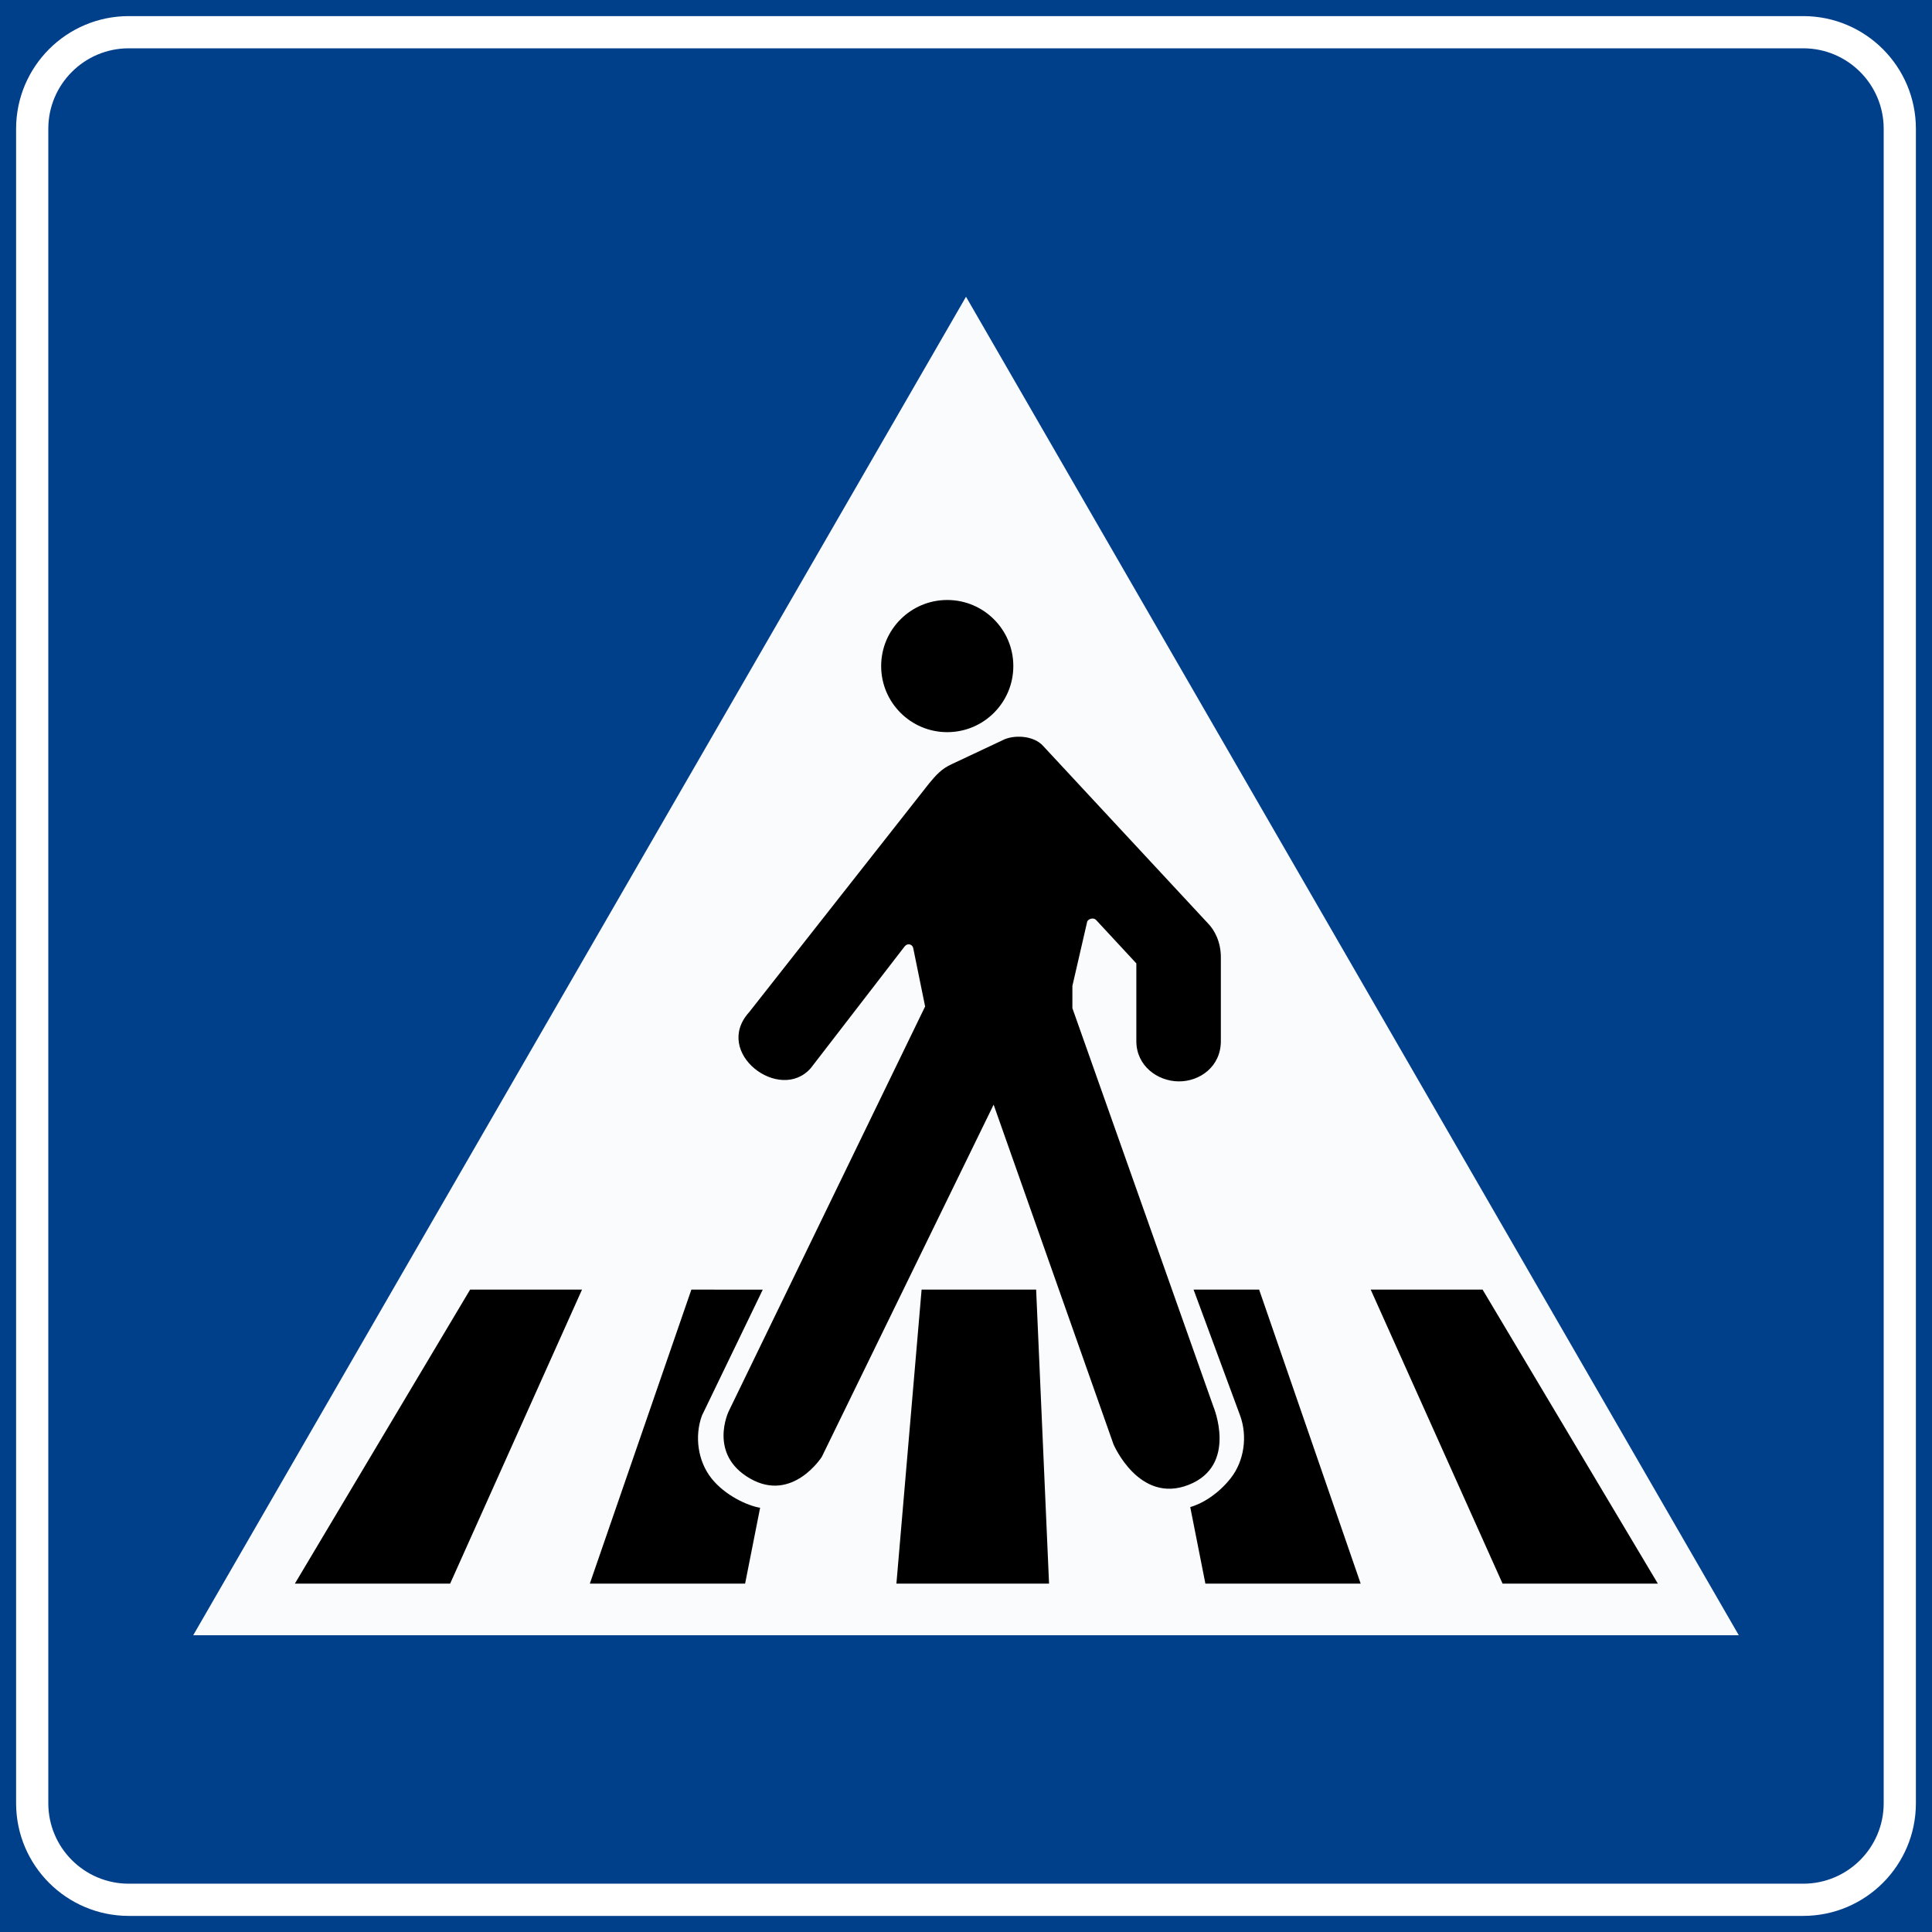
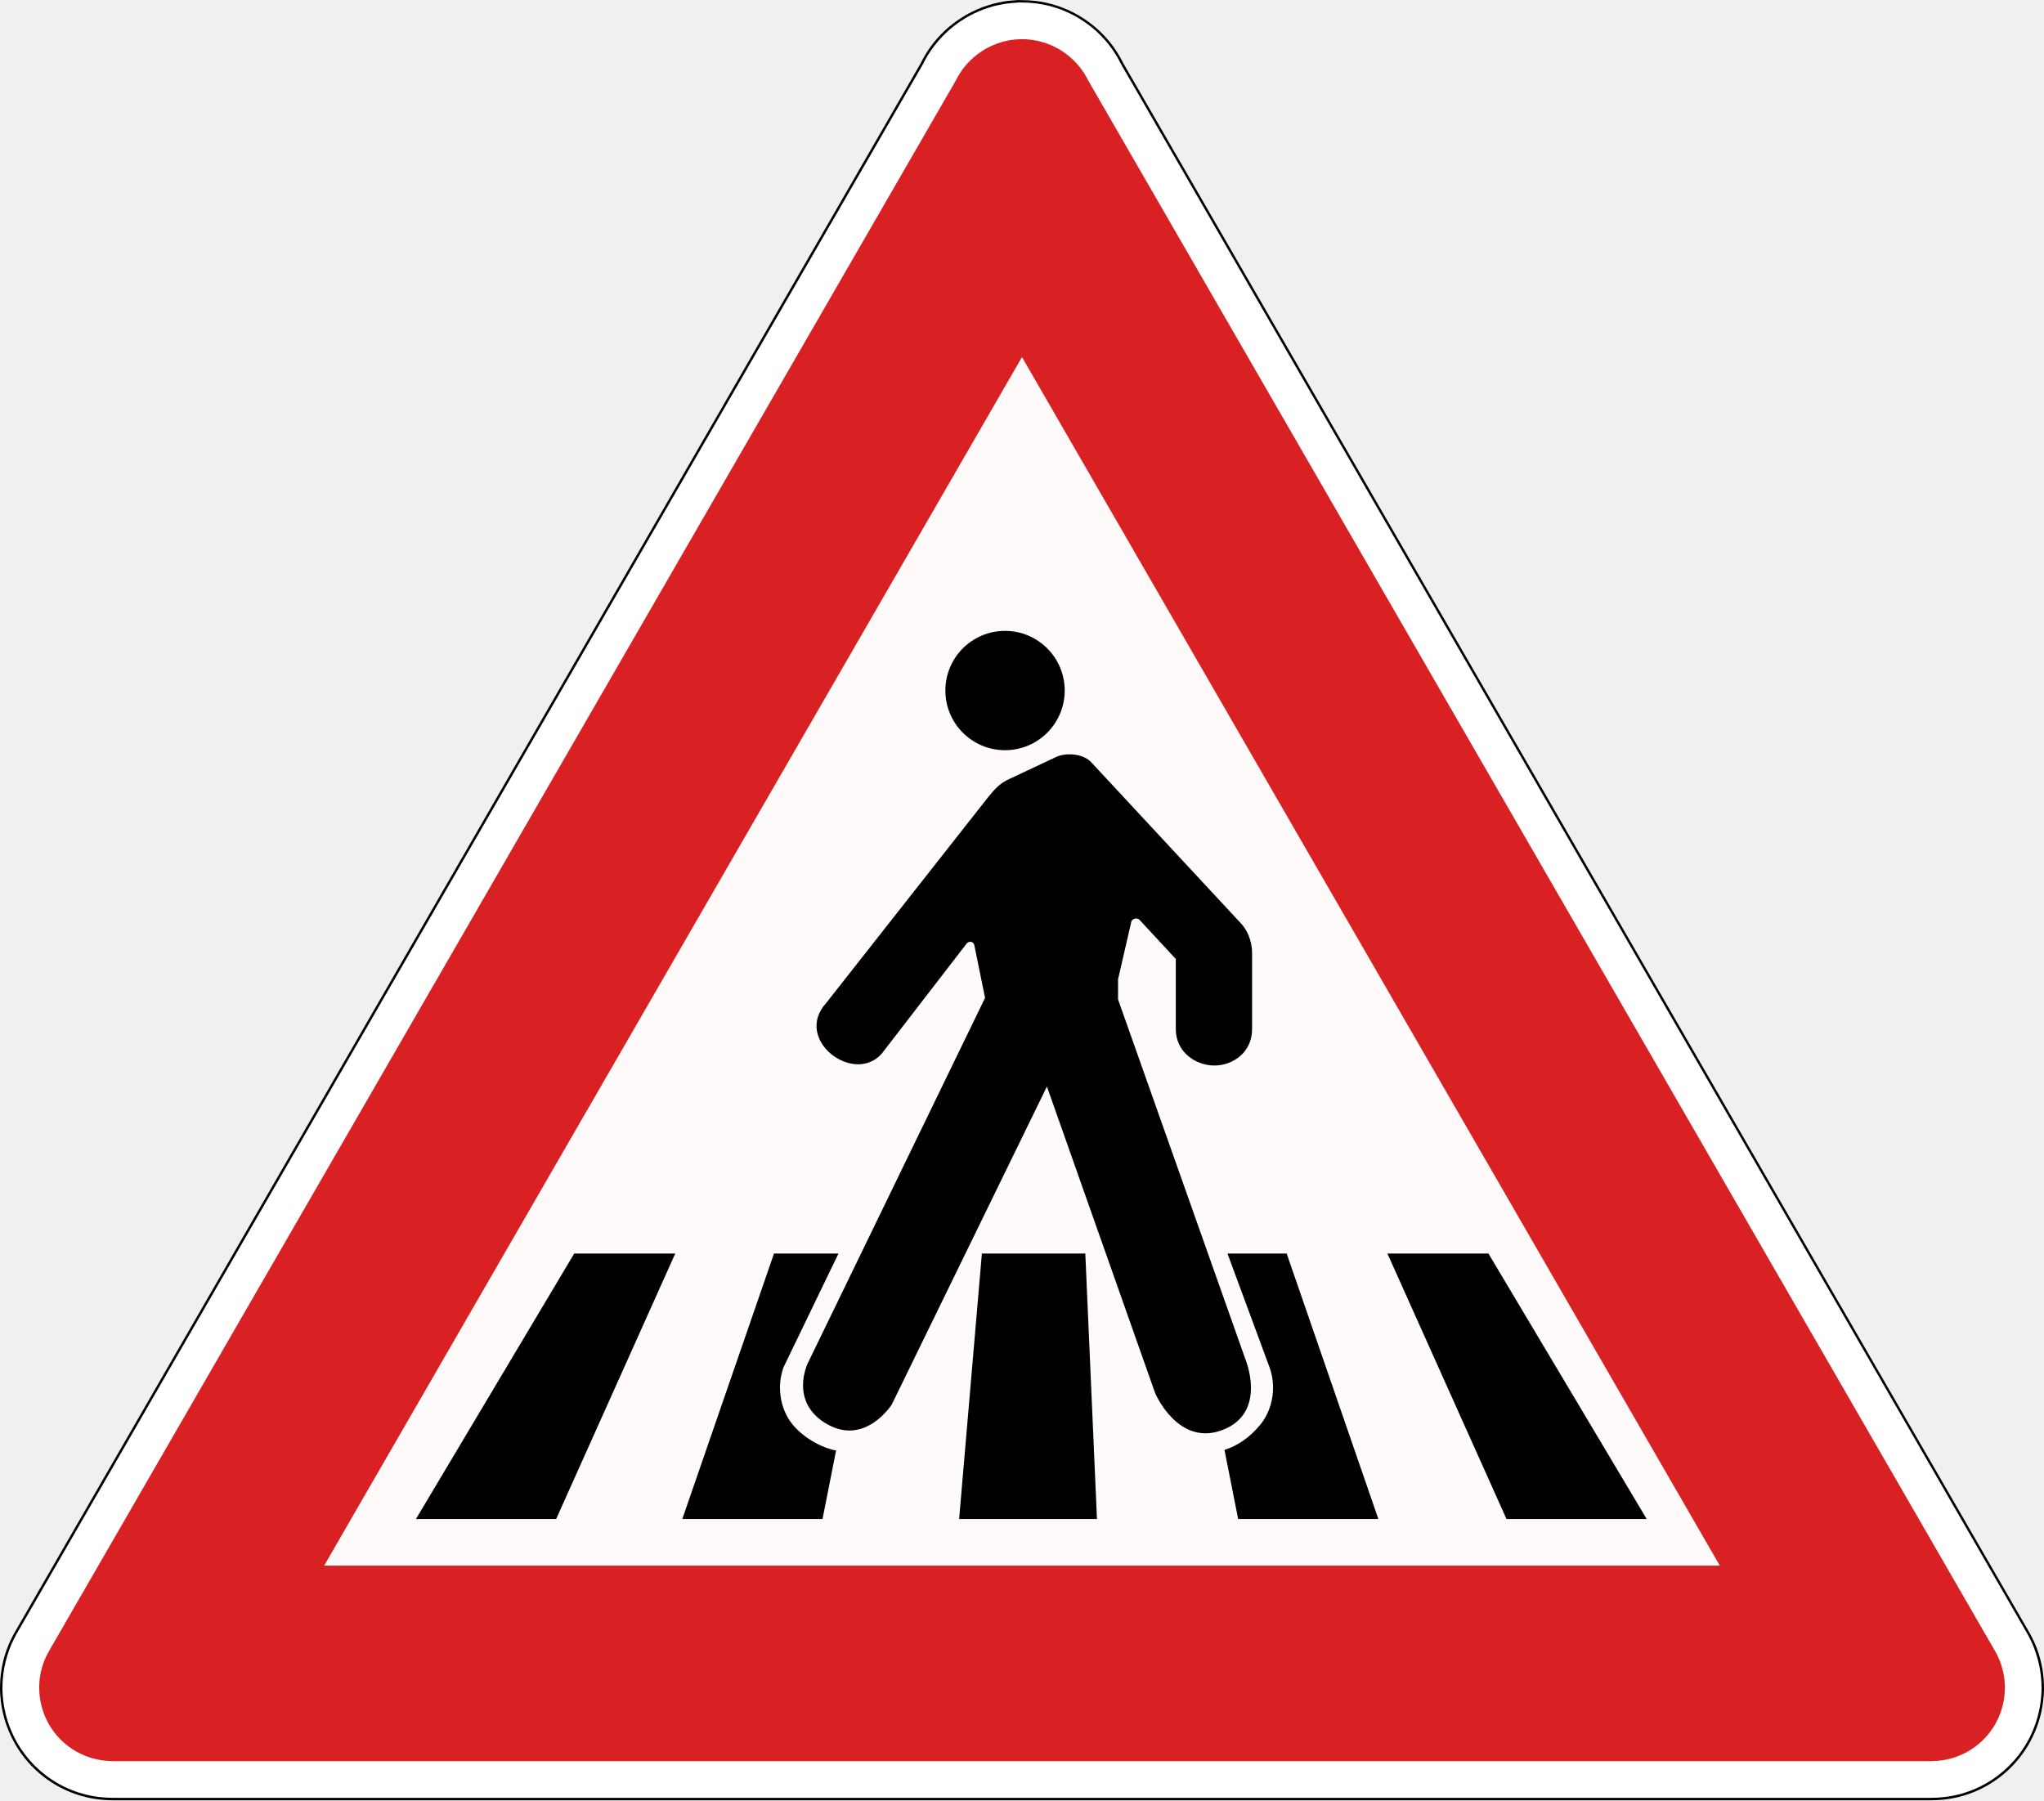
- <svg xmlns="http://www.w3.org/2000/svg" width="158.75mm" height="158.75mm" viewBox="0 0 158.75 158.75" version="1.1" id="svg1">
+ <svg xmlns="http://www.w3.org/2000/svg" width="221.227mm" height="194.867mm" viewBox="0 0 221.227 194.868" version="1.1" id="svg1">
  <defs id="defs1" />
-   <g id="layer1" transform="translate(-59.26666,-31.22085)">
-     <g id="g72" transform="translate(-601.1334,-1868.487)">
-       <rect style="fill:#00408b;stroke-width:2.128;stroke-linecap:round;paint-order:fill markers stroke" id="rect70-5-8-9" width="158.75" height="158.75" x="660.4" y="1899.708" />
-       <rect style="fill:none;fill-opacity:0.419;stroke:#ffffff;stroke-width:2.646;stroke-linecap:round;paint-order:fill markers stroke" id="rect70-5-7-3-1" width="153.458" height="153.458" x="663.046" y="1902.354" ry="7.938" rx="7.938" />
-       <g id="g66" transform="matrix(0.8407645,0,0,0.8407641,-129.5412,1895.256)">
-         <path style="fill:#ffffff;fill-opacity:0.975;stroke-width:0.5;paint-order:markers stroke fill" id="path2991-4" d="m 108.563,34.851 16.257,28.158 -32.514,-10e-7 z" transform="matrix(4.645753,0,0,4.645753,529.6032,-127.6131)" />
-         <path style="fill:#000000;stroke-width:1.286;paint-order:markers stroke fill" d="m 1028.792,97.911 1.172,5.747 -19.193,39.557 c 0,0 -2.05,4.214 2.095,6.583 4.145,2.37 6.999,-2.12 6.999,-2.12 l 16.794,-34.424 11.716,33.197 c 0,0 2.495,5.863 7.337,3.961 4.842,-1.901 2.427,-7.644 2.427,-7.644 l -13.782,-38.943 v -2.176 l 1.452,-6.305 c 0.147,-0.267 0.582,-0.382 0.837,-0.167 l 3.961,4.271 v 7.6 c 0,2.411 2.065,3.912 4.13,3.932 2.065,0.02 4.129,-1.442 4.129,-3.932 v -8.207 c 0,-1.487 -0.61,-2.655 -1.284,-3.33 l -16.068,-17.296 c -0.948,-1.08 -2.961,-1.134 -4.017,-0.558 l -4.916,2.313 c -0.995,0.441 -1.556,1.081 -2.216,1.875 l -17.593,22.364 c -3.609,3.97 3.009,8.935 6.022,5.469 l 9.162,-11.88 c 0.275,-0.355 0.726,-0.235 0.837,0.112 z" id="path1683-8" />
-         <circle style="fill:#000000;stroke-width:1.388;paint-order:markers stroke fill" id="path2679-7" cx="1032.126" cy="70.391" r="6.458" />
-         <path style="fill:#000000;stroke-width:1.286;paint-order:markers stroke fill" d="m 968.368,160.065 17.128,-28.734 h 10.935 l -12.888,28.734 z" id="path2735-85" />
-         <path style="fill:#000000;stroke-width:1.286;paint-order:markers stroke fill" d="m 1027.158,160.065 2.462,-28.734 h 11.194 l 1.262,28.734 z" id="path2735-2-1" />
-         <path id="path2735-3-4" style="fill:#000000;stroke-width:1.286;paint-order:markers stroke fill" d="m 1007.119,131.331 -9.924,28.735 h 15.176 l 1.467,-7.416 c -1.2,-0.188 -3.425,-1.19 -4.763,-2.884 -1.326,-1.679 -1.66,-4.104 -0.925,-6.12 l 5.948,-12.314 z" />
-         <path id="path2735-3-6-2" style="fill:#000000;stroke-width:1.286;paint-order:markers stroke fill" d="m 1056.2,131.331 4.551,12.314 c 0.735,2.016 0.4,4.441 -0.925,6.12 -1.111,1.407 -2.562,2.407 -3.951,2.819 l 1.48,7.481 h 15.176 l -9.924,-28.735 z" />
-         <path style="fill:#000000;stroke-width:1.286;paint-order:markers stroke fill" d="m 1101.574,160.065 -17.128,-28.734 h -10.935 l 12.888,28.734 z" id="path2735-8-1" />
-       </g>
+   <g id="layer1" transform="translate(14.96669,-46.36736)">
+     <g id="g26" transform="translate(106.4027,-352.3554)">
+       <path id="rect14439-6-7-2-2-0-2-1" style="fill:#000000;fill-rule:evenodd;stroke-width:1.898;stroke-linecap:round;stroke-linejoin:round;paint-order:markers fill stroke" d="m -11.09,398.723 c -0.088,0 -0.177,0.016 -0.265,0.02 -0.188,0.01 -0.374,0.024 -0.561,0.042 -0.273,0.026 -0.546,0.052 -0.819,0.097 -0.013,0 -0.026,0 -0.039,0.01 -0.364,0.061 -0.726,0.141 -1.087,0.237 -0.021,0.01 -0.042,0.01 -0.063,0.016 -0.339,0.092 -0.676,0.2 -1.01,0.323 -0.043,0.016 -0.086,0.03 -0.129,0.047 -0.314,0.119 -0.624,0.254 -0.932,0.401 -0.054,0.026 -0.107,0.051 -0.161,0.077 -0.235,0.117 -0.469,0.239 -0.7,0.372 -0.069,0.04 -0.134,0.083 -0.202,0.123 -0.036,0.022 -0.071,0.044 -0.107,0.066 -2.029,1.252 -3.569,3 -4.546,4.998 l -97.954,169.66 c -0.738,1.245 -1.268,2.628 -1.523,4.111 -0.029,0.169 -0.054,0.339 -0.076,0.51 -0.01,0.039 -0.01,0.077 -0.015,0.116 -0.042,0.35 -0.069,0.705 -0.081,1.064 0,0.052 0,0.104 0,0.156 0,0.084 -0.01,0.167 -0.01,0.251 0,0.269 0.012,0.536 0.029,0.8 0,0.031 0,0.063 0.01,0.094 0.114,1.576 0.533,3.061 1.187,4.412 0.01,0.013 0.012,0.025 0.018,0.038 1.921,3.939 5.893,6.676 10.551,6.818 0.048,0 0.096,0 0.145,0 0.078,0 0.155,0.01 0.234,0.01 H 87.685 c 0.079,0 0.156,0 0.234,-0.01 0.048,0 0.097,0 0.145,0 4.659,-0.142 8.633,-2.881 10.553,-6.822 0,-0.01 0.01,-0.019 0.014,-0.029 0.654,-1.352 1.075,-2.838 1.189,-4.416 0,-0.031 0,-0.063 0.01,-0.094 0.017,-0.265 0.028,-0.531 0.028,-0.8 0,-0.082 -0.01,-0.162 -0.01,-0.244 -0.001,-0.055 0,-0.111 0,-0.166 -0.012,-0.358 -0.038,-0.711 -0.08,-1.06 0,-0.04 -0.01,-0.08 -0.015,-0.119 -0.022,-0.169 -0.047,-0.338 -0.076,-0.505 -1e-4,-7e-4 -4e-4,0 -5e-4,0 -2e-4,-8e-4 -4e-4,0 -5e-4,0 -0.257,-1.489 -0.791,-2.877 -1.534,-4.126 L 0.194,405.545 c -0.978,-1.992 -2.514,-3.737 -4.539,-4.986 -0.037,-0.023 -0.075,-0.046 -0.112,-0.069 -0.067,-0.04 -0.132,-0.082 -0.2,-0.121 -0.227,-0.131 -0.458,-0.251 -0.689,-0.366 -0.061,-0.03 -0.122,-0.059 -0.184,-0.088 -0.301,-0.143 -0.604,-0.275 -0.911,-0.392 -0.05,-0.019 -0.1,-0.036 -0.15,-0.054 -0.327,-0.119 -0.656,-0.226 -0.987,-0.316 -0.03,-0.01 -0.061,-0.015 -0.091,-0.023 -0.352,-0.093 -0.705,-0.17 -1.06,-0.23 -0.021,0 -0.042,-0.01 -0.062,-0.01 -0.263,-0.043 -0.527,-0.068 -0.791,-0.094 -0.194,-0.019 -0.389,-0.035 -0.584,-0.044 -0.193,-0.01 -0.384,-0.012 -0.577,-0.012 -0.114,-1e-4 -0.226,-0.01 -0.34,-0.01 z" />
+       <path id="rect14439-7-2-2-2-0" style="fill:#ffffff;fill-rule:evenodd;stroke-width:1.875;stroke-linecap:round;stroke-linejoin:round;paint-order:markers fill stroke" d="m -11.083,398.991 c -0.084,0 -0.167,0.015 -0.251,0.019 -0.19,0.01 -0.378,0.024 -0.567,0.043 -0.194,0.019 -0.388,0.04 -0.582,0.069 -0.187,0.027 -0.372,0.061 -0.557,0.098 -0.246,0.048 -0.491,0.096 -0.735,0.16 -0.03,0.01 -0.06,0.015 -0.09,0.023 -0.325,0.088 -0.647,0.192 -0.967,0.309 -0.048,0.017 -0.096,0.034 -0.143,0.052 -0.304,0.116 -0.605,0.246 -0.902,0.388 -0.054,0.026 -0.108,0.051 -0.162,0.078 -0.23,0.114 -0.458,0.233 -0.684,0.363 -0.067,0.039 -0.131,0.081 -0.196,0.12 -0.036,0.022 -0.072,0.044 -0.108,0.066 -1.983,1.224 -3.488,2.933 -4.444,4.885 l -97.97,169.688 c -0.328,0.554 -0.612,1.134 -0.848,1.742 -0.015,0.039 -0.028,0.079 -0.043,0.118 -0.322,0.857 -0.558,1.756 -0.676,2.695 0,0.023 -0.01,0.046 -0.01,0.07 -0.041,0.341 -0.067,0.687 -0.079,1.037 0,0.056 0,0.111 0,0.166 0,0.08 -0.01,0.158 -0.01,0.238 0,0.263 0.011,0.523 0.028,0.781 0,0.031 0,0.062 0.01,0.093 0.081,1.123 0.325,2.196 0.694,3.21 0.016,0.043 0.031,0.087 0.048,0.13 0.125,0.332 0.265,0.656 0.418,0.973 0.01,0.014 0.014,0.029 0.021,0.043 1.88,3.852 5.764,6.528 10.319,6.667 0.048,0 0.096,0 0.145,0 0.076,0 0.152,0.01 0.228,0.01 H 87.684 c 0.077,0 0.152,0 0.228,-0.01 0.048,-10e-4 0.096,0 0.144,0 4.555,-0.139 8.44,-2.816 10.32,-6.667 0.01,-0.014 0.014,-0.029 0.021,-0.043 0.153,-0.316 0.291,-0.639 0.416,-0.97 0.018,-0.046 0.034,-0.092 0.051,-0.139 0.367,-1.01 0.61,-2.08 0.691,-3.199 0,-0.034 0.01,-0.068 0.01,-0.101 0.016,-0.258 0.028,-0.517 0.028,-0.779 0,-0.08 0,-0.159 -0.01,-0.238 -10e-4,-0.055 0,-0.111 0,-0.166 -0.012,-0.35 -0.038,-0.695 -0.079,-1.037 0,-0.024 -0.01,-0.047 -0.01,-0.071 -0.116,-0.921 -0.345,-1.804 -0.658,-2.647 -0.02,-0.054 -0.038,-0.109 -0.059,-0.162 -8e-4,0 0,0 0,-0.01 -0.237,-0.61 -0.524,-1.194 -0.854,-1.75 L -0.049,405.643 c -0.957,-1.944 -2.457,-3.647 -4.434,-4.867 -0.036,-0.022 -0.072,-0.044 -0.108,-0.066 -0.066,-0.04 -0.13,-0.082 -0.196,-0.12 -0.225,-0.13 -0.454,-0.249 -0.684,-0.363 -0.054,-0.027 -0.108,-0.052 -0.162,-0.078 -0.298,-0.142 -0.599,-0.273 -0.903,-0.388 -0.047,-0.018 -0.094,-0.034 -0.141,-0.051 -0.32,-0.117 -0.643,-0.221 -0.968,-0.309 -0.03,-0.01 -0.06,-0.015 -0.09,-0.023 -0.244,-0.064 -0.49,-0.112 -0.735,-0.16 -0.185,-0.036 -0.37,-0.07 -0.556,-0.098 -0.194,-0.028 -0.388,-0.05 -0.582,-0.069 -0.189,-0.018 -0.377,-0.034 -0.567,-0.043 -0.192,-0.01 -0.384,-0.013 -0.576,-0.012 -0.108,-10e-5 -0.216,-0.01 -0.324,-0.01 z" />
+       <path id="rect14439-6-0-0-9-4-1" style="fill:#d92124;fill-rule:evenodd;stroke-width:1.503;stroke-linecap:round;stroke-linejoin:round;paint-order:markers fill stroke" d="m -10.975,402.962 c -0.057,0 -0.114,0.01 -0.172,0.013 -0.123,0.01 -0.246,0.017 -0.369,0.028 -0.131,0.013 -0.262,0.027 -0.393,0.046 -0.124,0.018 -0.247,0.041 -0.37,0.065 -0.129,0.025 -0.257,0.052 -0.385,0.084 -0.124,0.031 -0.246,0.066 -0.368,0.103 -0.123,0.037 -0.245,0.075 -0.367,0.118 -0.132,0.047 -0.261,0.099 -0.391,0.153 -0.107,0.044 -0.214,0.088 -0.32,0.138 -0.135,0.063 -0.266,0.133 -0.398,0.204 -0.075,0.04 -0.153,0.073 -0.227,0.116 -0.031,0.018 -0.058,0.039 -0.088,0.057 -0.1,0.06 -0.197,0.126 -0.295,0.191 -0.134,0.088 -0.268,0.175 -0.395,0.269 -0.038,0.029 -0.074,0.06 -0.112,0.09 -0.988,0.762 -1.761,1.717 -2.283,2.786 l -98.115,169.941 c -0.4,0.674 -0.702,1.411 -0.889,2.196 -0.011,0.046 -0.025,0.092 -0.035,0.139 -0.035,0.161 -0.061,0.326 -0.086,0.491 -0.017,0.106 -0.036,0.211 -0.048,0.317 -0.014,0.123 -0.02,0.248 -0.028,0.372 -0.01,0.145 -0.02,0.29 -0.022,0.435 -4e-4,0.034 0,0.067 0,0.101 0,0.086 0.01,0.169 0.013,0.254 0.01,0.14 0.01,0.279 0.021,0.418 0.012,0.144 0.031,0.285 0.051,0.426 0.015,0.105 0.029,0.209 0.047,0.314 0.032,0.177 0.071,0.35 0.114,0.522 0.015,0.061 0.03,0.122 0.046,0.183 0.057,0.206 0.122,0.408 0.194,0.607 0.01,0.028 0.02,0.056 0.031,0.084 0.084,0.224 0.178,0.442 0.282,0.656 0,0.01 0.01,0.012 0.01,0.018 1.133,2.326 3.364,4.004 6.03,4.371 0.057,0.01 0.114,0.019 0.171,0.026 0.15,0.017 0.302,0.026 0.454,0.035 0.124,0.01 0.247,0.017 0.371,0.019 0.035,5e-4 0.069,0.01 0.104,0.01 H 87.688 c 0.035,0 0.069,0 0.104,-0.01 0.124,0 0.247,-0.011 0.371,-0.019 0.152,-0.01 0.304,-0.017 0.454,-0.035 0.057,-0.01 0.114,-0.018 0.171,-0.026 2.666,-0.368 4.897,-2.046 6.03,-4.371 0,-0.01 0.01,-0.012 0.01,-0.018 0.104,-0.215 0.198,-0.434 0.283,-0.659 0.01,-0.026 0.018,-0.052 0.028,-0.077 0.073,-0.2 0.139,-0.403 0.196,-0.611 0.017,-0.06 0.031,-0.12 0.046,-0.18 0.044,-0.176 0.084,-0.352 0.116,-0.533 0.018,-0.097 0.03,-0.195 0.044,-0.293 0.02,-0.146 0.04,-0.291 0.052,-0.44 0.012,-0.139 0.016,-0.278 0.021,-0.417 0,-0.085 0.013,-0.168 0.013,-0.254 0,-0.034 0,-0.067 0,-0.101 0,-0.145 -0.012,-0.29 -0.022,-0.435 -0.01,-0.124 -0.014,-0.249 -0.028,-0.372 -0.012,-0.106 -0.031,-0.212 -0.048,-0.318 -0.025,-0.164 -0.051,-0.328 -0.086,-0.489 -0.011,-0.049 -0.025,-0.097 -0.037,-0.145 -0.187,-0.783 -0.488,-1.518 -0.887,-2.191 L -3.597,407.422 c -0.521,-1.069 -1.295,-2.024 -2.283,-2.786 -0.038,-0.03 -0.074,-0.061 -0.113,-0.09 -0.122,-0.091 -0.251,-0.175 -0.38,-0.259 -0.104,-0.069 -0.208,-0.14 -0.315,-0.204 -0.028,-0.017 -0.054,-0.037 -0.082,-0.053 -0.073,-0.042 -0.148,-0.074 -0.222,-0.114 -0.134,-0.072 -0.267,-0.143 -0.405,-0.207 -0.102,-0.047 -0.204,-0.089 -0.307,-0.132 -0.137,-0.057 -0.275,-0.113 -0.414,-0.162 -0.115,-0.04 -0.23,-0.076 -0.346,-0.111 -0.126,-0.038 -0.251,-0.074 -0.379,-0.106 -0.128,-0.032 -0.256,-0.059 -0.384,-0.084 -0.123,-0.024 -0.246,-0.047 -0.369,-0.065 -0.131,-0.019 -0.262,-0.033 -0.393,-0.046 -0.123,-0.012 -0.245,-0.022 -0.369,-0.028 -0.13,-0.01 -0.259,-0.01 -0.388,-0.01 -0.072,0 -0.144,-0.01 -0.216,0 z" />
+       <path style="fill:#ffffff;fill-opacity:0.975;stroke-width:0.5;paint-order:markers stroke fill" id="path2991" d="m 108.563,34.851 16.257,28.158 -32.514,-10e-7 z" transform="matrix(4.645753,0,0,4.645753,-515.1144,275.4651)" />
+       <path style="fill:#000000;stroke-width:1.286;paint-order:markers stroke fill" d="m -15.926,500.989 1.172,5.747 -19.193,39.557 c 0,0 -2.05,4.214 2.095,6.583 4.145,2.37 6.999,-2.12 6.999,-2.12 l 16.794,-34.424 11.717,33.197 c 0,0 2.495,5.863 7.337,3.961 4.842,-1.901 2.427,-7.644 2.427,-7.644 L -0.36,506.903 v -2.176 l 1.452,-6.305 c 0.147,-0.267 0.582,-0.382 0.837,-0.167 l 3.961,4.271 v 7.6 c 0,2.411 2.065,3.912 4.129,3.932 2.065,0.02 4.129,-1.442 4.129,-3.932 v -8.207 c 0,-1.487 -0.61,-2.655 -1.284,-3.33 L -3.205,481.294 c -0.948,-1.08 -2.961,-1.134 -4.017,-0.558 l -4.916,2.313 c -0.995,0.441 -1.556,1.081 -2.216,1.875 l -17.593,22.364 c -3.609,3.97 3.009,8.935 6.022,5.469 l 9.162,-11.88 c 0.275,-0.355 0.726,-0.235 0.837,0.112 z" id="path1683" />
+       <circle style="fill:#000000;stroke-width:1.388;paint-order:markers stroke fill" id="path2679" cx="-12.592" cy="473.469" r="6.458" />
+       <path style="fill:#000000;stroke-width:1.286;paint-order:markers stroke fill" d="m -76.349,563.144 17.128,-28.734 h 10.935 l -12.888,28.734 z" id="path2735" />
+       <path style="fill:#000000;stroke-width:1.286;paint-order:markers stroke fill" d="m -17.56,563.144 2.462,-28.734 h 11.194 l 1.262,28.734 z" id="path2735-2" />
+       <path id="path2735-3" style="fill:#000000;stroke-width:1.286;paint-order:markers stroke fill" d="m -37.598,534.409 -9.924,28.735 h 15.176 l 1.467,-7.416 c -1.2,-0.188 -3.425,-1.19 -4.763,-2.884 -1.326,-1.679 -1.66,-4.104 -0.925,-6.12 l 5.948,-12.314 z" />
+       <path id="path2735-3-6" style="fill:#000000;stroke-width:1.286;paint-order:markers stroke fill" d="m 11.483,534.409 4.551,12.314 c 0.735,2.016 0.4,4.441 -0.925,6.12 -1.111,1.407 -2.562,2.407 -3.951,2.819 l 1.48,7.481 h 15.176 l -9.924,-28.735 z" />
+       <path style="fill:#000000;stroke-width:1.286;paint-order:markers stroke fill" d="m 56.856,563.144 -17.128,-28.734 h -10.935 l 12.888,28.734 z" id="path2735-8" />
    </g>
  </g>
</svg>
